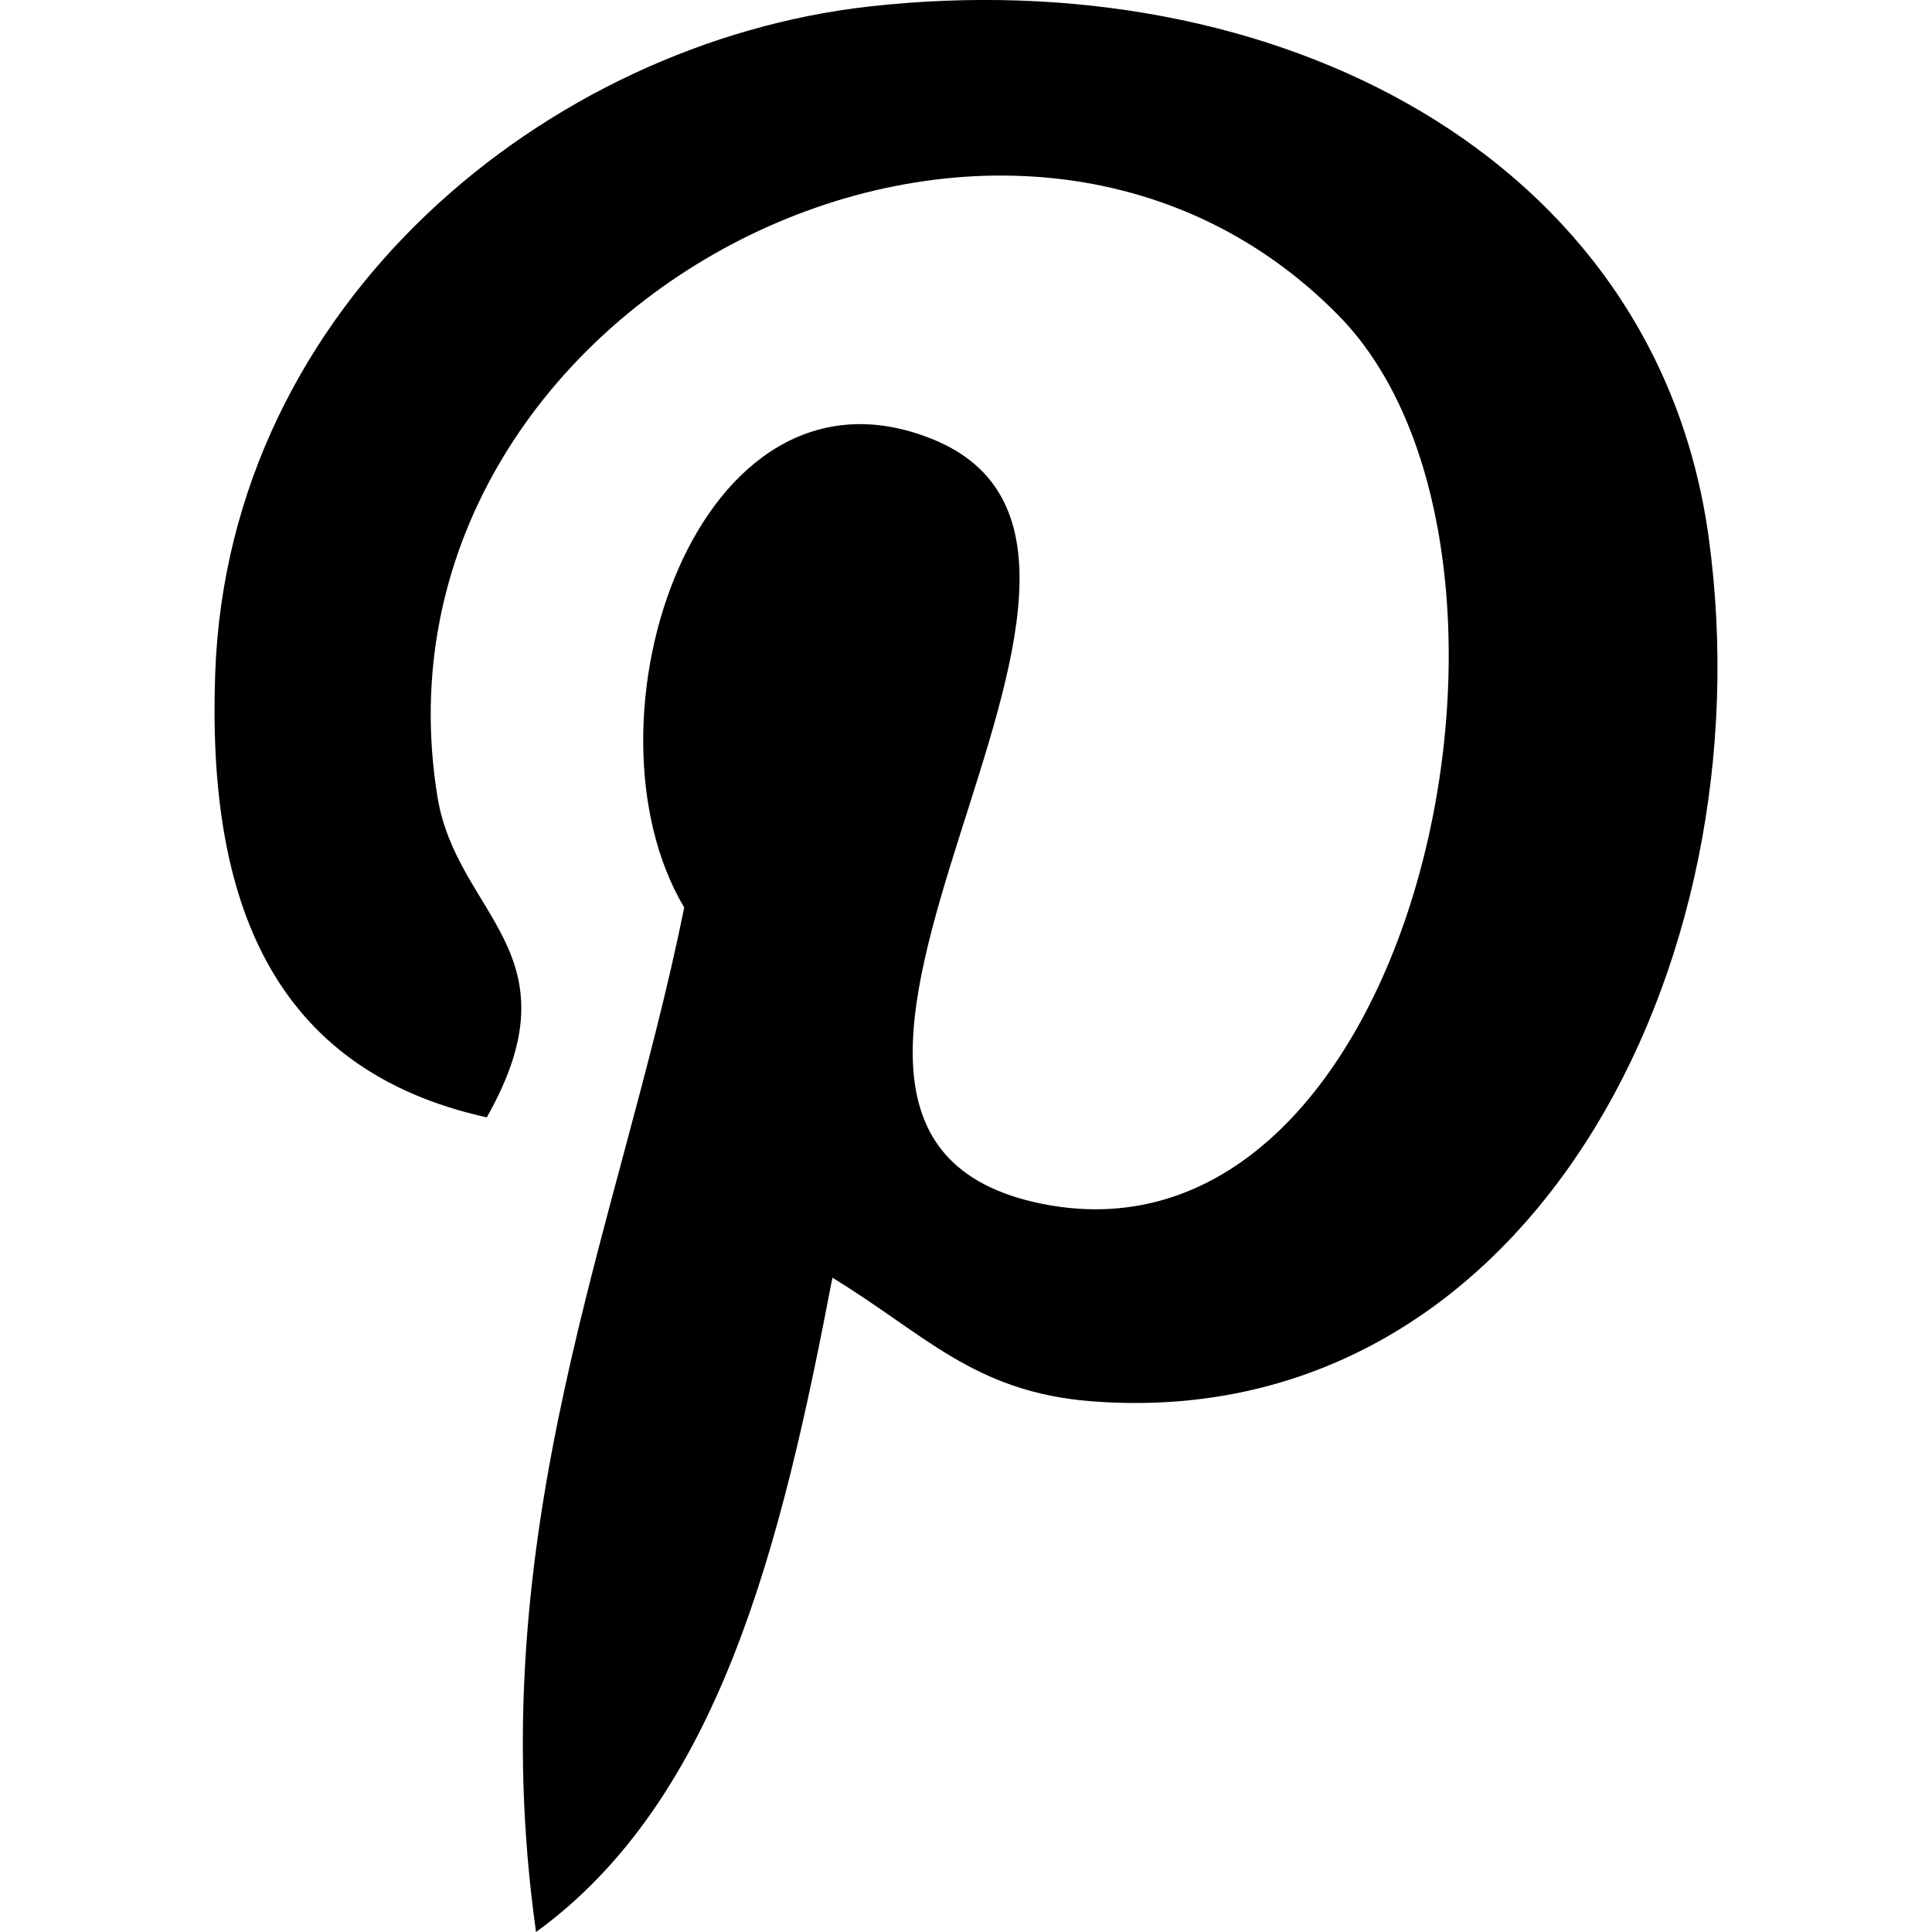
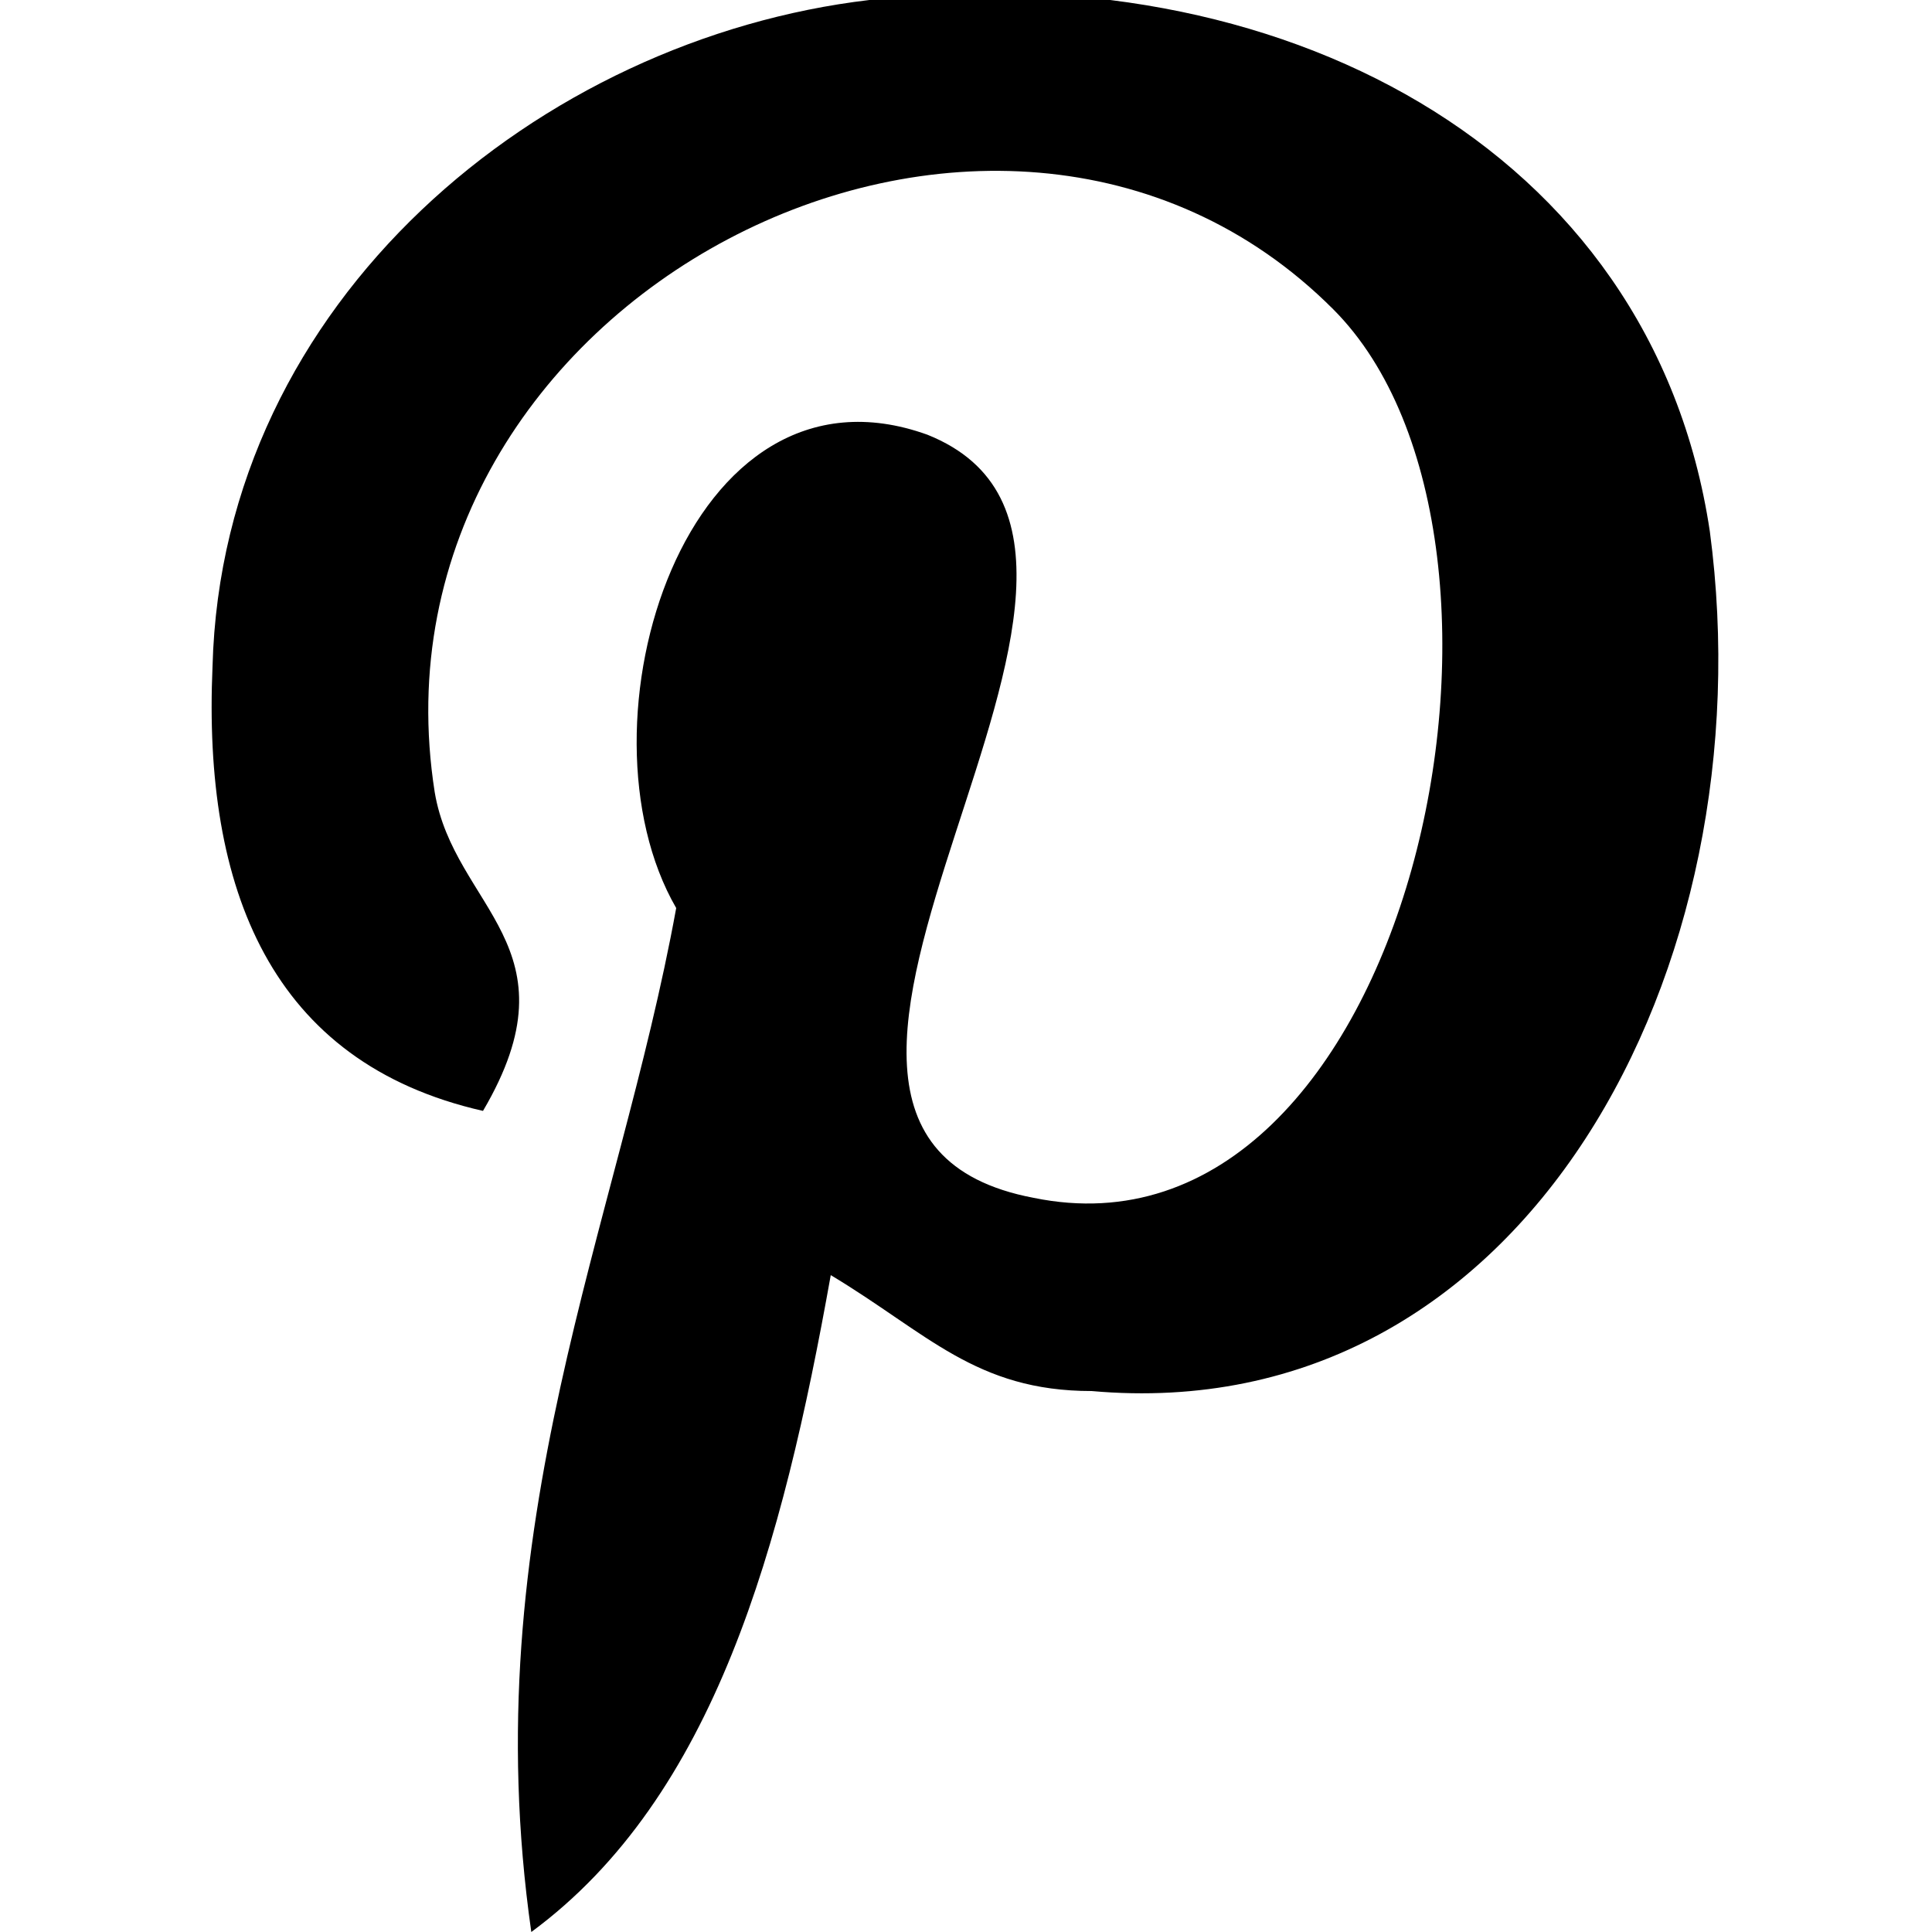
- <svg xmlns="http://www.w3.org/2000/svg" version="1.1" id="Pinterest" x="0px" y="0px" viewBox="0 0 20 20" enable-background="new 0 0 20 20" xml:space="preserve">
-   <path d="M8.617,13.227C8.091,15.981,7.45,18.621,5.549,20C4.963,15.838,6.41,12.713,7.083,9.395  c-1.147-1.93,0.138-5.812,2.555-4.855c2.975,1.176-2.576,7.172,1.15,7.922c3.891,0.781,5.479-6.75,3.066-9.199  C10.369-0.275,3.708,3.18,4.528,8.245c0.199,1.238,1.478,1.613,0.511,3.322c-2.231-0.494-2.897-2.254-2.811-4.6  c0.138-3.84,3.449-6.527,6.771-6.9c4.201-0.471,8.144,1.543,8.689,5.494c0.613,4.461-1.896,9.293-6.389,8.945  C10.081,14.411,9.571,13.807,8.617,13.227z" />
+ <svg xmlns="http://www.w3.org/2000/svg" version="1.1" id="Pinterest" x="0px" y="0px" viewBox="-39 41 20 20" style="enable-background:new -39 41 20 20;" xml:space="preserve">
+   <path d="M-30.4,54.2c-0.5,2.8-1.2,5.4-3.1,6.8c-0.6-4.2,0.9-7.3,1.5-10.6c-1.1-1.9,0.1-5.8,2.6-4.9c3,1.2-2.6,7.2,1.1,7.9  c3.9,0.8,5.5-6.8,3.1-9.2c-3.5-3.5-10.1-0.1-9.3,5c0.2,1.2,1.5,1.6,0.5,3.3c-2.2-0.5-2.9-2.3-2.8-4.6c0.1-3.8,3.4-6.5,6.8-6.9  c4.2-0.5,8.1,1.5,8.7,5.5c0.6,4.5-1.9,9.3-6.4,8.9C-28.9,55.4-29.4,54.8-30.4,54.2z" />
</svg>
